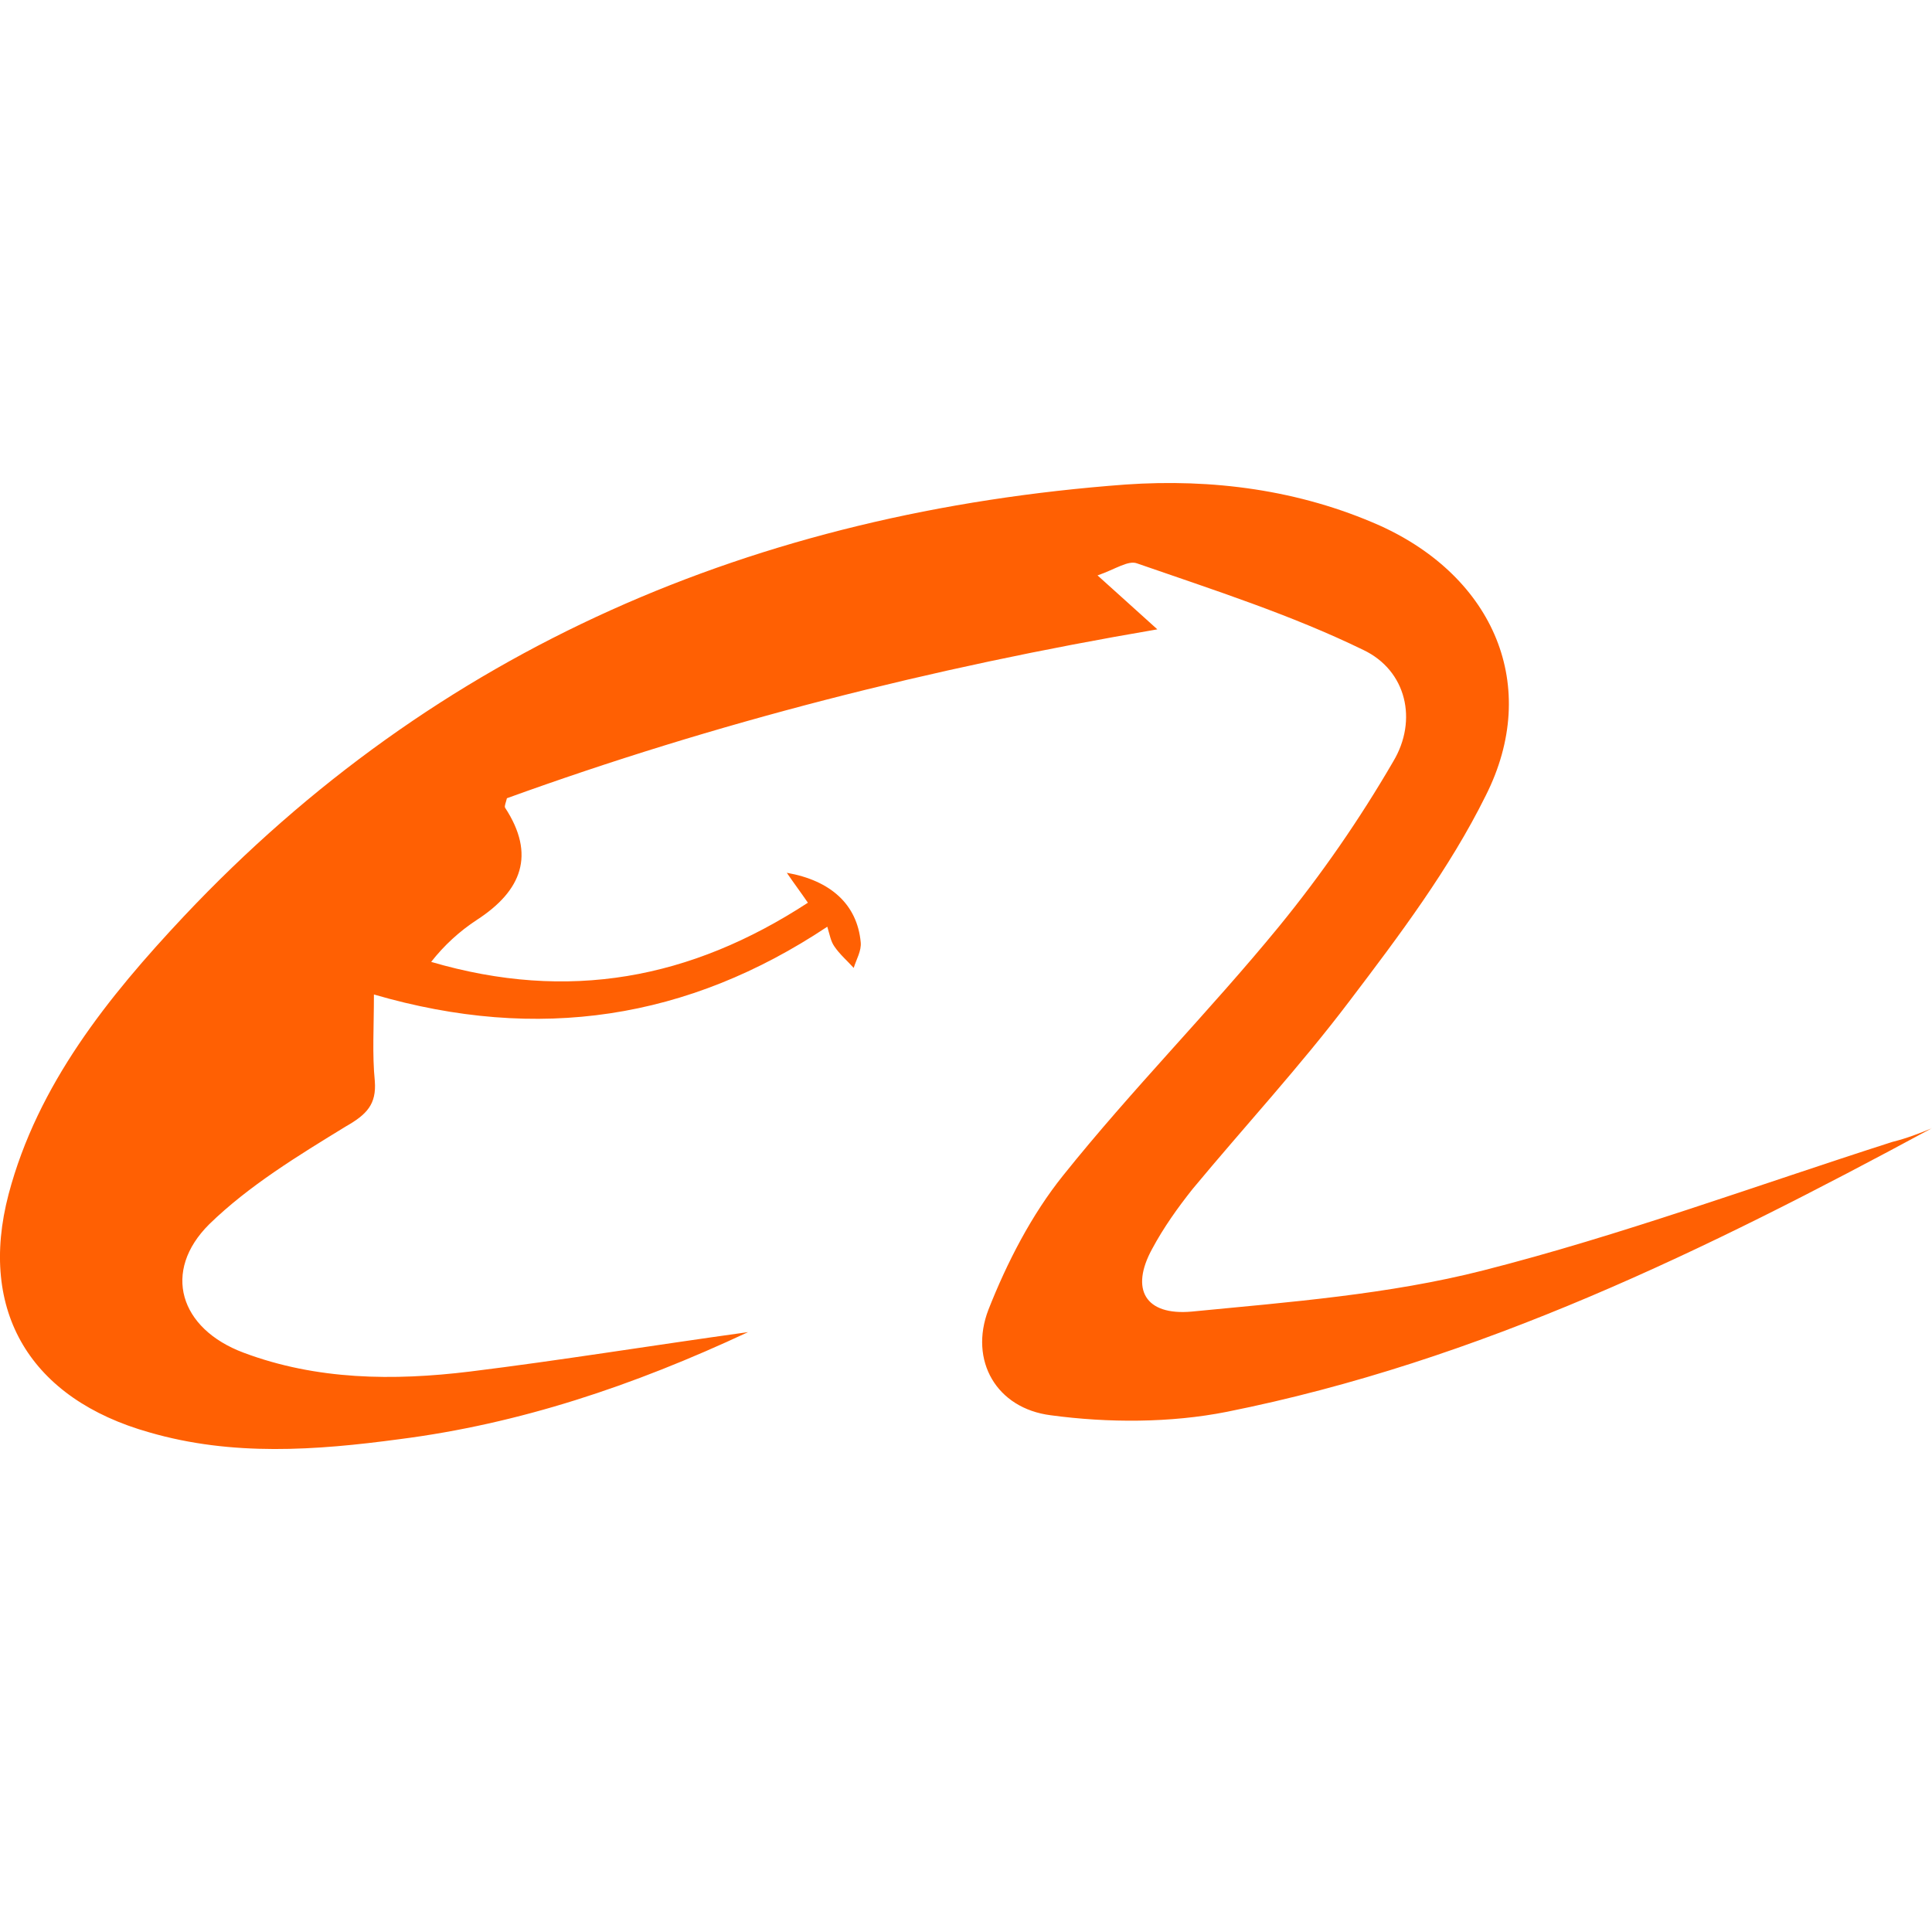
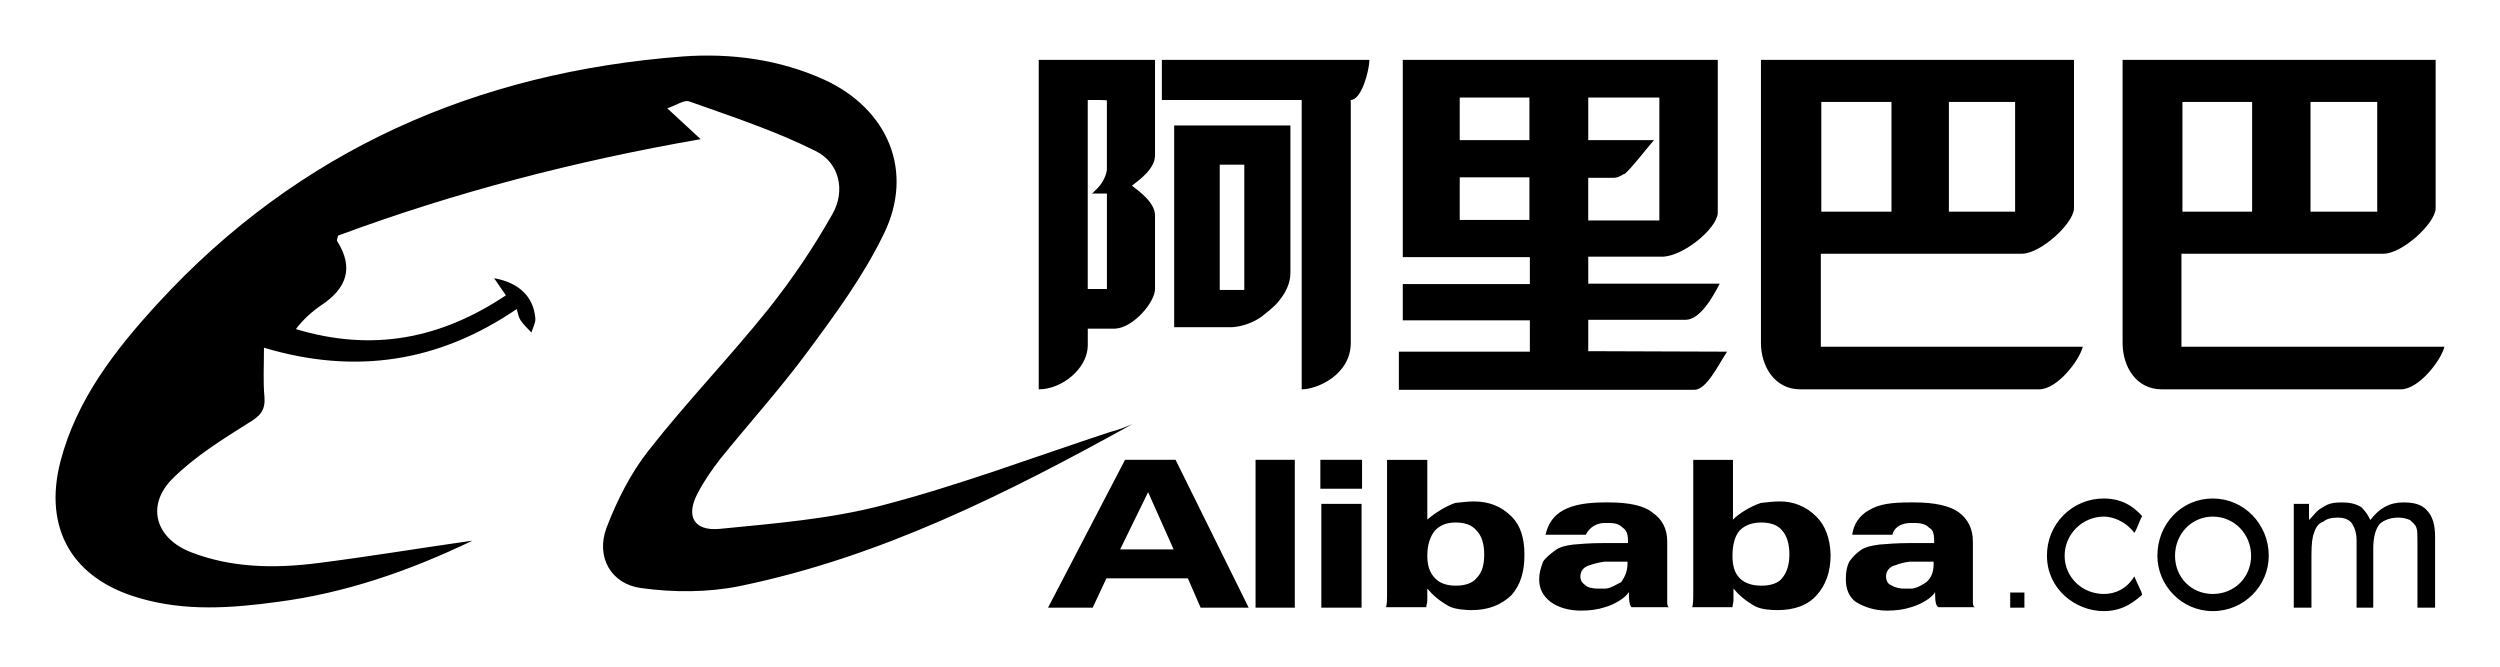
- <svg xmlns="http://www.w3.org/2000/svg" height="1em" style="flex:none;line-height:1" viewBox="0 0 24 24" width="1em">
-   <path d="M24 14.014c-2.8 1.512-5.62 2.896-8.759 3.524-.7.139-1.476.139-2.187.043-.678-.085-1.017-.682-.776-1.31.23-.585.536-1.181.93-1.671.852-1.065 1.814-2.034 2.678-3.088a15.75 15.75 0 001.422-2.054c.306-.511.164-1.129-.372-1.384-.897-.437-1.859-.745-2.81-1.075-.11-.043-.274.074-.492.149.273.244.47.425.743.67-2.821.48-5.49 1.16-8.08 2.098-.012.053-.033.095-.023.117.383.585.208 1.032-.35 1.394a2.365 2.365 0 00-.568.522c1.706.5 3.226.213 4.68-.735-.087-.127-.175-.244-.262-.372.546.096.874.394.918.862.011.107-.054.213-.087.32-.077-.086-.175-.17-.24-.267-.045-.064-.056-.138-.088-.245-1.728 1.15-3.587 1.438-5.632.842 0 .404-.022.745.011 1.075.022.287-.098.415-.36.564-.591.362-1.204.735-1.696 1.214-.59.585-.371 1.299.427 1.597.907.34 1.859.35 2.81.234 1.126-.139 2.23-.32 3.456-.49-1.433.67-2.844 1.14-4.33 1.33-1.04.14-2.078.214-3.106-.084-1.476-.415-2.133-1.501-1.75-2.96.361-1.363 1.236-2.449 2.176-3.45 3.139-3.332 7.108-5.024 11.7-5.365 1.072-.074 2.155.064 3.16.511 1.411.639 2.002 1.99 1.313 3.354-.448.905-1.072 1.735-1.695 2.555-.612.809-1.301 1.554-1.946 2.331-.186.234-.361.48-.503.745-.274.5-.088.83.492.778 1.213-.118 2.45-.213 3.62-.511 1.716-.437 3.389-1.054 5.084-1.597.175-.043.339-.107.492-.17z" fill="#FF6003" fill-rule="evenodd" />
+ <svg xmlns="http://www.w3.org/2000/svg" fill="currentColor" fill-rule="evenodd" height="1em" style="flex:none;line-height:1" viewBox="0 0 90 24">
+   <path d="M40.768 15.267c-4.522 2.503-9.08 4.794-14.149 5.834-1.13.23-2.384.23-3.532.07-1.095-.14-1.643-1.127-1.254-2.167.37-.97.865-1.956 1.501-2.767 1.378-1.763 2.932-3.366 4.328-5.111a26.102 26.102 0 002.296-3.402c.494-.846.265-1.868-.6-2.29-1.45-.724-3.004-1.235-4.54-1.781-.177-.07-.442.123-.795.247.441.405.76.705 1.201 1.11-4.557.793-8.867 1.921-13.053 3.472-.018.088-.053.159-.036.194.619.97.336 1.71-.565 2.309-.336.229-.653.51-.918.863 2.755.829 5.21.353 7.56-1.216-.142-.211-.283-.405-.424-.617.883.159 1.413.653 1.483 1.428.018.176-.088.352-.14.529-.125-.141-.284-.282-.39-.44-.07-.107-.088-.23-.14-.406-2.792 1.903-5.794 2.38-9.098 1.392 0 .67-.035 1.234.018 1.78.035.476-.159.687-.583.934-.954.6-1.943 1.216-2.738 2.01-.953.969-.6 2.15.69 2.643 1.465.564 3.002.582 4.539.388 1.82-.23 3.603-.529 5.581-.81-2.313 1.11-4.592 1.885-6.994 2.202-1.678.23-3.356.353-5.017-.14-2.384-.688-3.444-2.486-2.826-4.9.583-2.256 1.996-4.054 3.515-5.71 5.07-5.517 11.481-8.32 18.9-8.883 1.731-.124 3.48.105 5.105.846 2.278 1.057 3.232 3.295 2.12 5.551-.725 1.498-1.732 2.873-2.738 4.23-.99 1.34-2.102 2.573-3.145 3.86-.3.388-.582.793-.812 1.234-.442.828-.141 1.374.795 1.286 1.96-.194 3.956-.352 5.846-.846 2.774-.722 5.476-1.745 8.214-2.644.283-.07.548-.176.795-.282zm3.603-10.75h2.084v5.305c0 .423-.211.793-.512 1.128-.159.158-.335.3-.512.44a2.11 2.11 0 01-1.06.388H42.27V4.517h2.102zm-.46 1.41v4.511h.884V5.927h-.883zm-2.33-3.772v3.437c0 .493-.584.899-.83 1.092.246.194.83.6.83 1.076v2.643c0 .476-.778 1.392-1.431 1.428h-.99v.599c0 .828-.918 1.586-1.766 1.586V2.155h4.186zM39.513 3.6h-.354v6.803h.69V6.966h-.566c.018 0 .035 0 .053-.017.018 0 .018 0 .018-.018l.141-.14.018-.018c.194-.194.335-.512.335-.688V3.618c-.017-.018-.335-.018-.335-.018zm9.785-1.445c0 .37-.282 1.445-.67 1.445v8.742c0 1.145-1.202 1.674-1.767 1.674V3.6h-5.034V2.155h7.471zm12.877 10.504c-.336.511-.742 1.375-1.183 1.375H50.359v-1.375h4.716v-1.128H50.5v-1.304h4.575v-.97H50.5V2.156h11.34v5.516c-.035.564-1.254 1.569-2.013 1.569h-2.65v.97h4.734c-.247.475-.707 1.303-1.236 1.303h-3.498v1.128l4.999.018zm-4.999-4.723h2.561V3.512h-2.56v1.533h2.366c-.106.106-.9 1.128-1.06 1.216h-.017c-.142.089-.248.141-.371.141h-.919v1.534zm-2.12-1.551H52.55v1.533h2.509V6.385zm0-2.873H52.55v1.533h2.509V3.512zm19.925 8.97c-.124.494-.918 1.534-1.572 1.534h-8.602c-.919 0-1.413-.828-1.413-1.674V2.155h11.27v5.358c-.036.564-1.22 1.621-1.873 1.621H65.55v3.349h9.432zM70.16 7.62h2.384V3.67H70.16v3.948zm-4.593 0h2.526V3.67h-2.526v3.948zM88 12.483c-.124.493-.919 1.533-1.572 1.533h-8.602c-.936 0-1.413-.828-1.413-1.674V2.155h11.27v5.358c-.036.564-1.22 1.621-1.873 1.621h-7.278v3.349H88zm-4.822-4.864h2.402V3.67h-2.402v3.948zm-4.61 0h2.508V3.67h-2.508v3.948zm-31 14.258V18.14h1.449v3.737h-1.449zm-.035-4.283v-1.04h1.501v1.04h-1.501zM45.2 21.877v-5.323h1.413v5.323h-1.413zm37.376 0V18.14h.548v.582c.194-.194.282-.353.494-.458.195-.141.407-.177.672-.177.265 0 .512.036.724.177.124.123.23.264.318.458.318-.423.689-.635 1.183-.635.354 0 .671.053.883.318.177.193.265.51.265.916v2.556h-.635V19.55c0-.282 0-.458-.036-.546-.035-.124-.141-.194-.23-.282a1.07 1.07 0 00-.423-.088c-.283 0-.513.088-.672.229-.14.176-.23.458-.23.881v2.133h-.6v-2.415c0-.317-.088-.493-.176-.634-.124-.141-.283-.194-.513-.194-.23 0-.406.053-.494.14-.177.054-.283.195-.353.424-.053.123-.089.37-.089.775v1.904h-.636zm-5.458-.459c-.194.141-.6.582-1.377.582-1.043 0-2.05-.81-2.05-1.992a2.04 2.04 0 012.05-2.062c.777 0 1.183.423 1.377.635-.088.14-.194.493-.282.6-.354-.46-.83-.583-1.095-.583-.778 0-1.414.635-1.414 1.41 0 .776.636 1.375 1.414 1.375.423 0 .83-.194 1.095-.634.123.317.265.528.282.67zm-4.751-.088h.512v.547h-.512v-.547zm-30.046-4.776h-1.82l-2.772 5.323h1.607l.495-1.058h2.932l.46 1.058h1.73l-2.632-5.323zm-1.996 3.225l1.007-2.062.919 2.062h-1.926zm14.096-1.18c-.371-.37-.813-.547-1.36-.547-.23 0-.46.035-.672.053-.353.123-.741.37-1.006.6v-2.15h-1.449v4.881c0 .123 0 .282-.035.423h1.448c0-.088.036-.141.036-.264v-.406c.194.23.406.423.777.635.23.123.671.14.812.14.6 0 1.06-.175 1.449-.546.318-.37.459-.828.459-1.445 0-.599-.141-1.057-.46-1.375zm-1.272 2.22c-.141.176-.406.265-.742.265-.318 0-.583-.089-.742-.265-.194-.194-.282-.458-.282-.81 0-.37.088-.688.282-.917.194-.194.424-.282.742-.282s.583.088.742.282c.194.194.283.493.283.864 0 .37-.071.652-.283.863zm12.24-2.22a1.803 1.803 0 00-1.324-.547c-.265 0-.46.035-.671.053-.371.123-.777.37-1.007.6v-2.15h-1.43v4.881c0 .123 0 .282-.036.423h1.448c0-.088.036-.141.036-.264v-.406c.194.23.406.423.777.635.23.123.6.14.812.14.6 0 1.095-.175 1.413-.546.318-.352.495-.828.495-1.445-.018-.599-.194-1.057-.512-1.375zm-1.236 2.22c-.141.176-.406.265-.742.265-.335 0-.6-.089-.777-.265-.176-.176-.265-.423-.265-.81 0-.406.089-.723.265-.917.195-.194.46-.282.777-.282.318 0 .583.088.742.282.177.194.265.493.265.864 0 .37-.088.652-.265.863zm-4.133.864v-2.186c0-.458-.177-.81-.548-1.057-.282-.23-.812-.353-1.554-.353h-.141c-.671 0-1.148.089-1.502.282-.353.194-.547.494-.636.882h1.449a.745.745 0 01.689-.423h.141c.265 0 .371.052.512.176.124.088.177.229.177.458v.088h-.83c-.548 0-.919.035-1.13.053-.283.035-.495.088-.637.194-.194.14-.37.282-.459.423-.088.23-.141.423-.141.634 0 .353.141.6.406.811.265.194.636.317 1.095.317.318 0 .6-.035.866-.123.318-.088.724-.317.865-.546v.088c0 .264.036.405.089.458h1.36c-.053 0-.071-.088-.071-.176zm-1.43-1.393c0 .318-.124.512-.23.67-.195.088-.318.194-.548.23h-.283c-.194 0-.37-.036-.459-.124-.123-.088-.176-.176-.176-.317 0-.194.123-.353.353-.406.088-.035.265-.088.512-.123h.83v.07zm12.434 1.393v-2.186c0-.458-.176-.81-.512-1.057-.318-.23-.865-.353-1.59-.353h-.14c-.672 0-1.131.053-1.502.282a1.156 1.156 0 00-.6.882h1.448c.035-.194.23-.423.67-.423h.142c.23 0 .406.052.512.176.124.053.177.194.177.458v.088h-.83c-.548 0-.883.035-1.13.053-.283.035-.513.088-.672.194-.194.14-.283.23-.424.423-.088.176-.123.37-.123.634 0 .37.123.635.353.811.318.194.689.317 1.13.317.318 0 .6-.035.866-.123.318-.088.742-.317.865-.546v.088c0 .264.036.423.124.458h1.325c-.071 0-.089-.088-.089-.176zm-1.413-1.393c0 .318-.088.512-.265.67-.141.088-.282.194-.512.23h-.265a.898.898 0 01-.494-.124c-.124-.053-.177-.176-.177-.317 0-.194.124-.353.353-.406.089-.035.23-.088.495-.123h.865v.07zm10.05-2.344c-1.13 0-1.995.917-1.995 2.062 0 1.058.865 1.992 1.996 1.992 1.13 0 2.013-.916 2.013-1.992 0-1.145-.9-2.062-2.013-2.062zm0 3.437c-.776 0-1.36-.6-1.36-1.375s.584-1.41 1.36-1.41c.778 0 1.379.635 1.379 1.41 0 .776-.601 1.375-1.378 1.375z" />
</svg>
